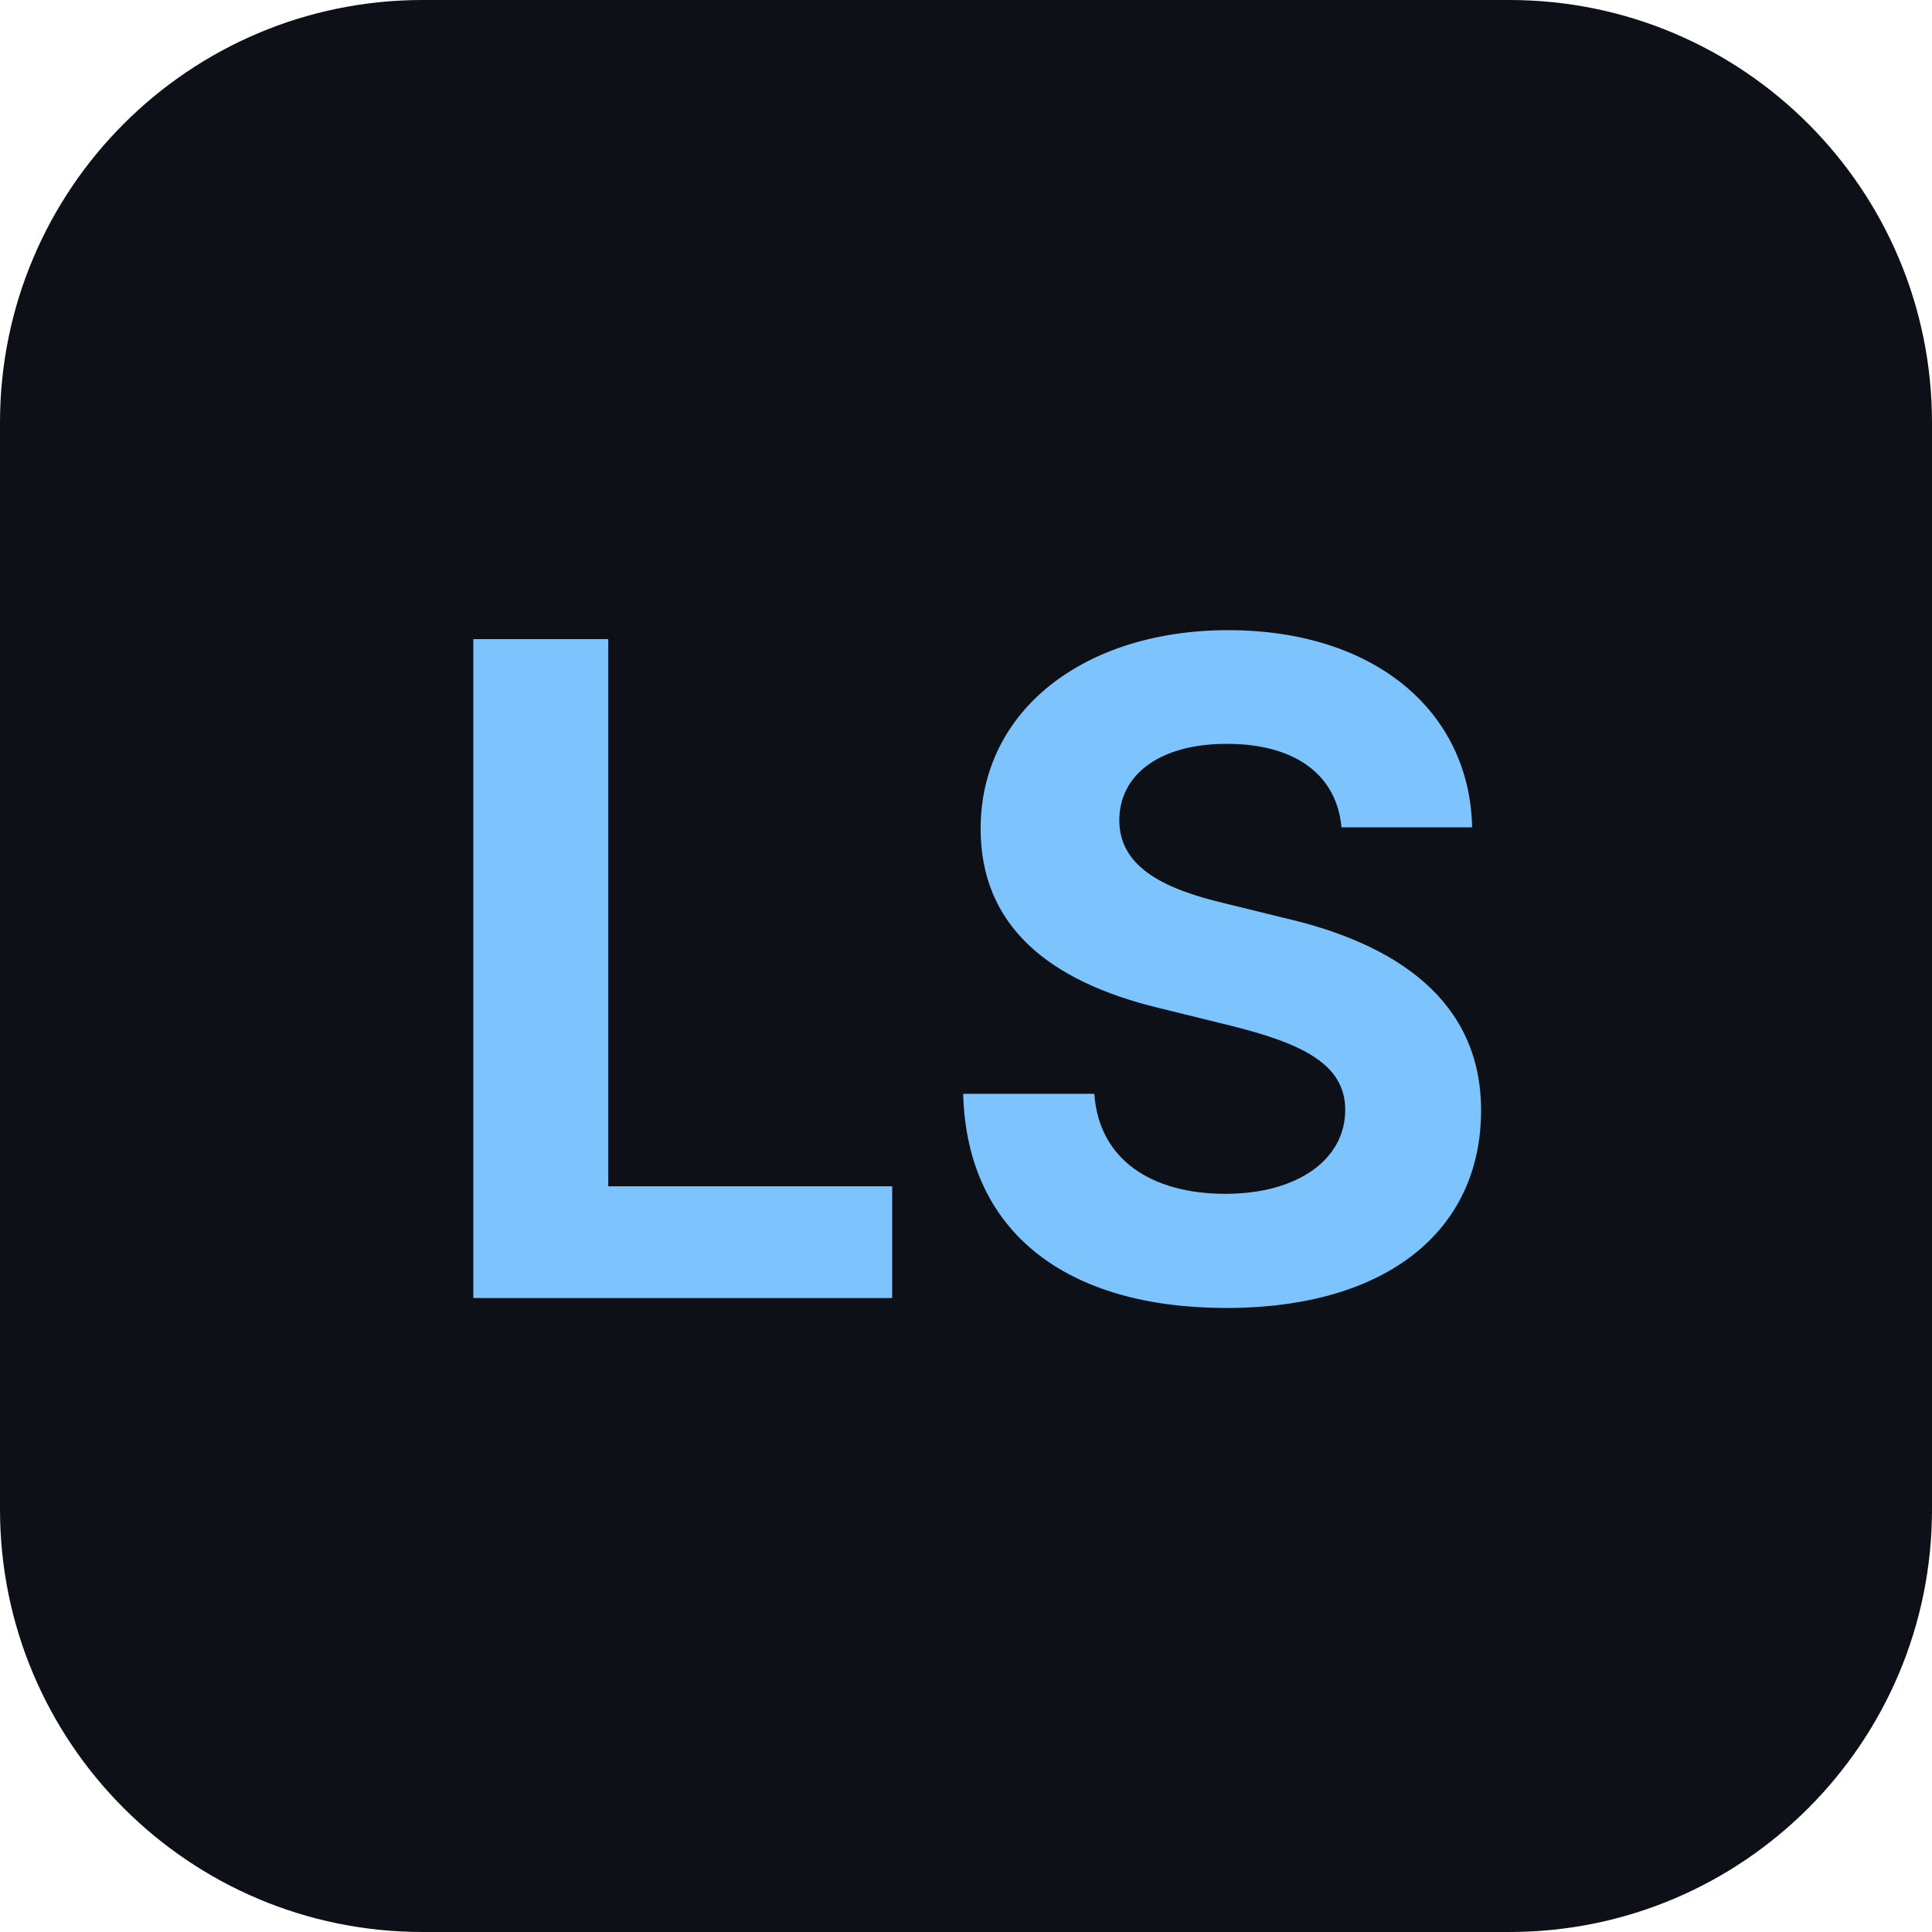
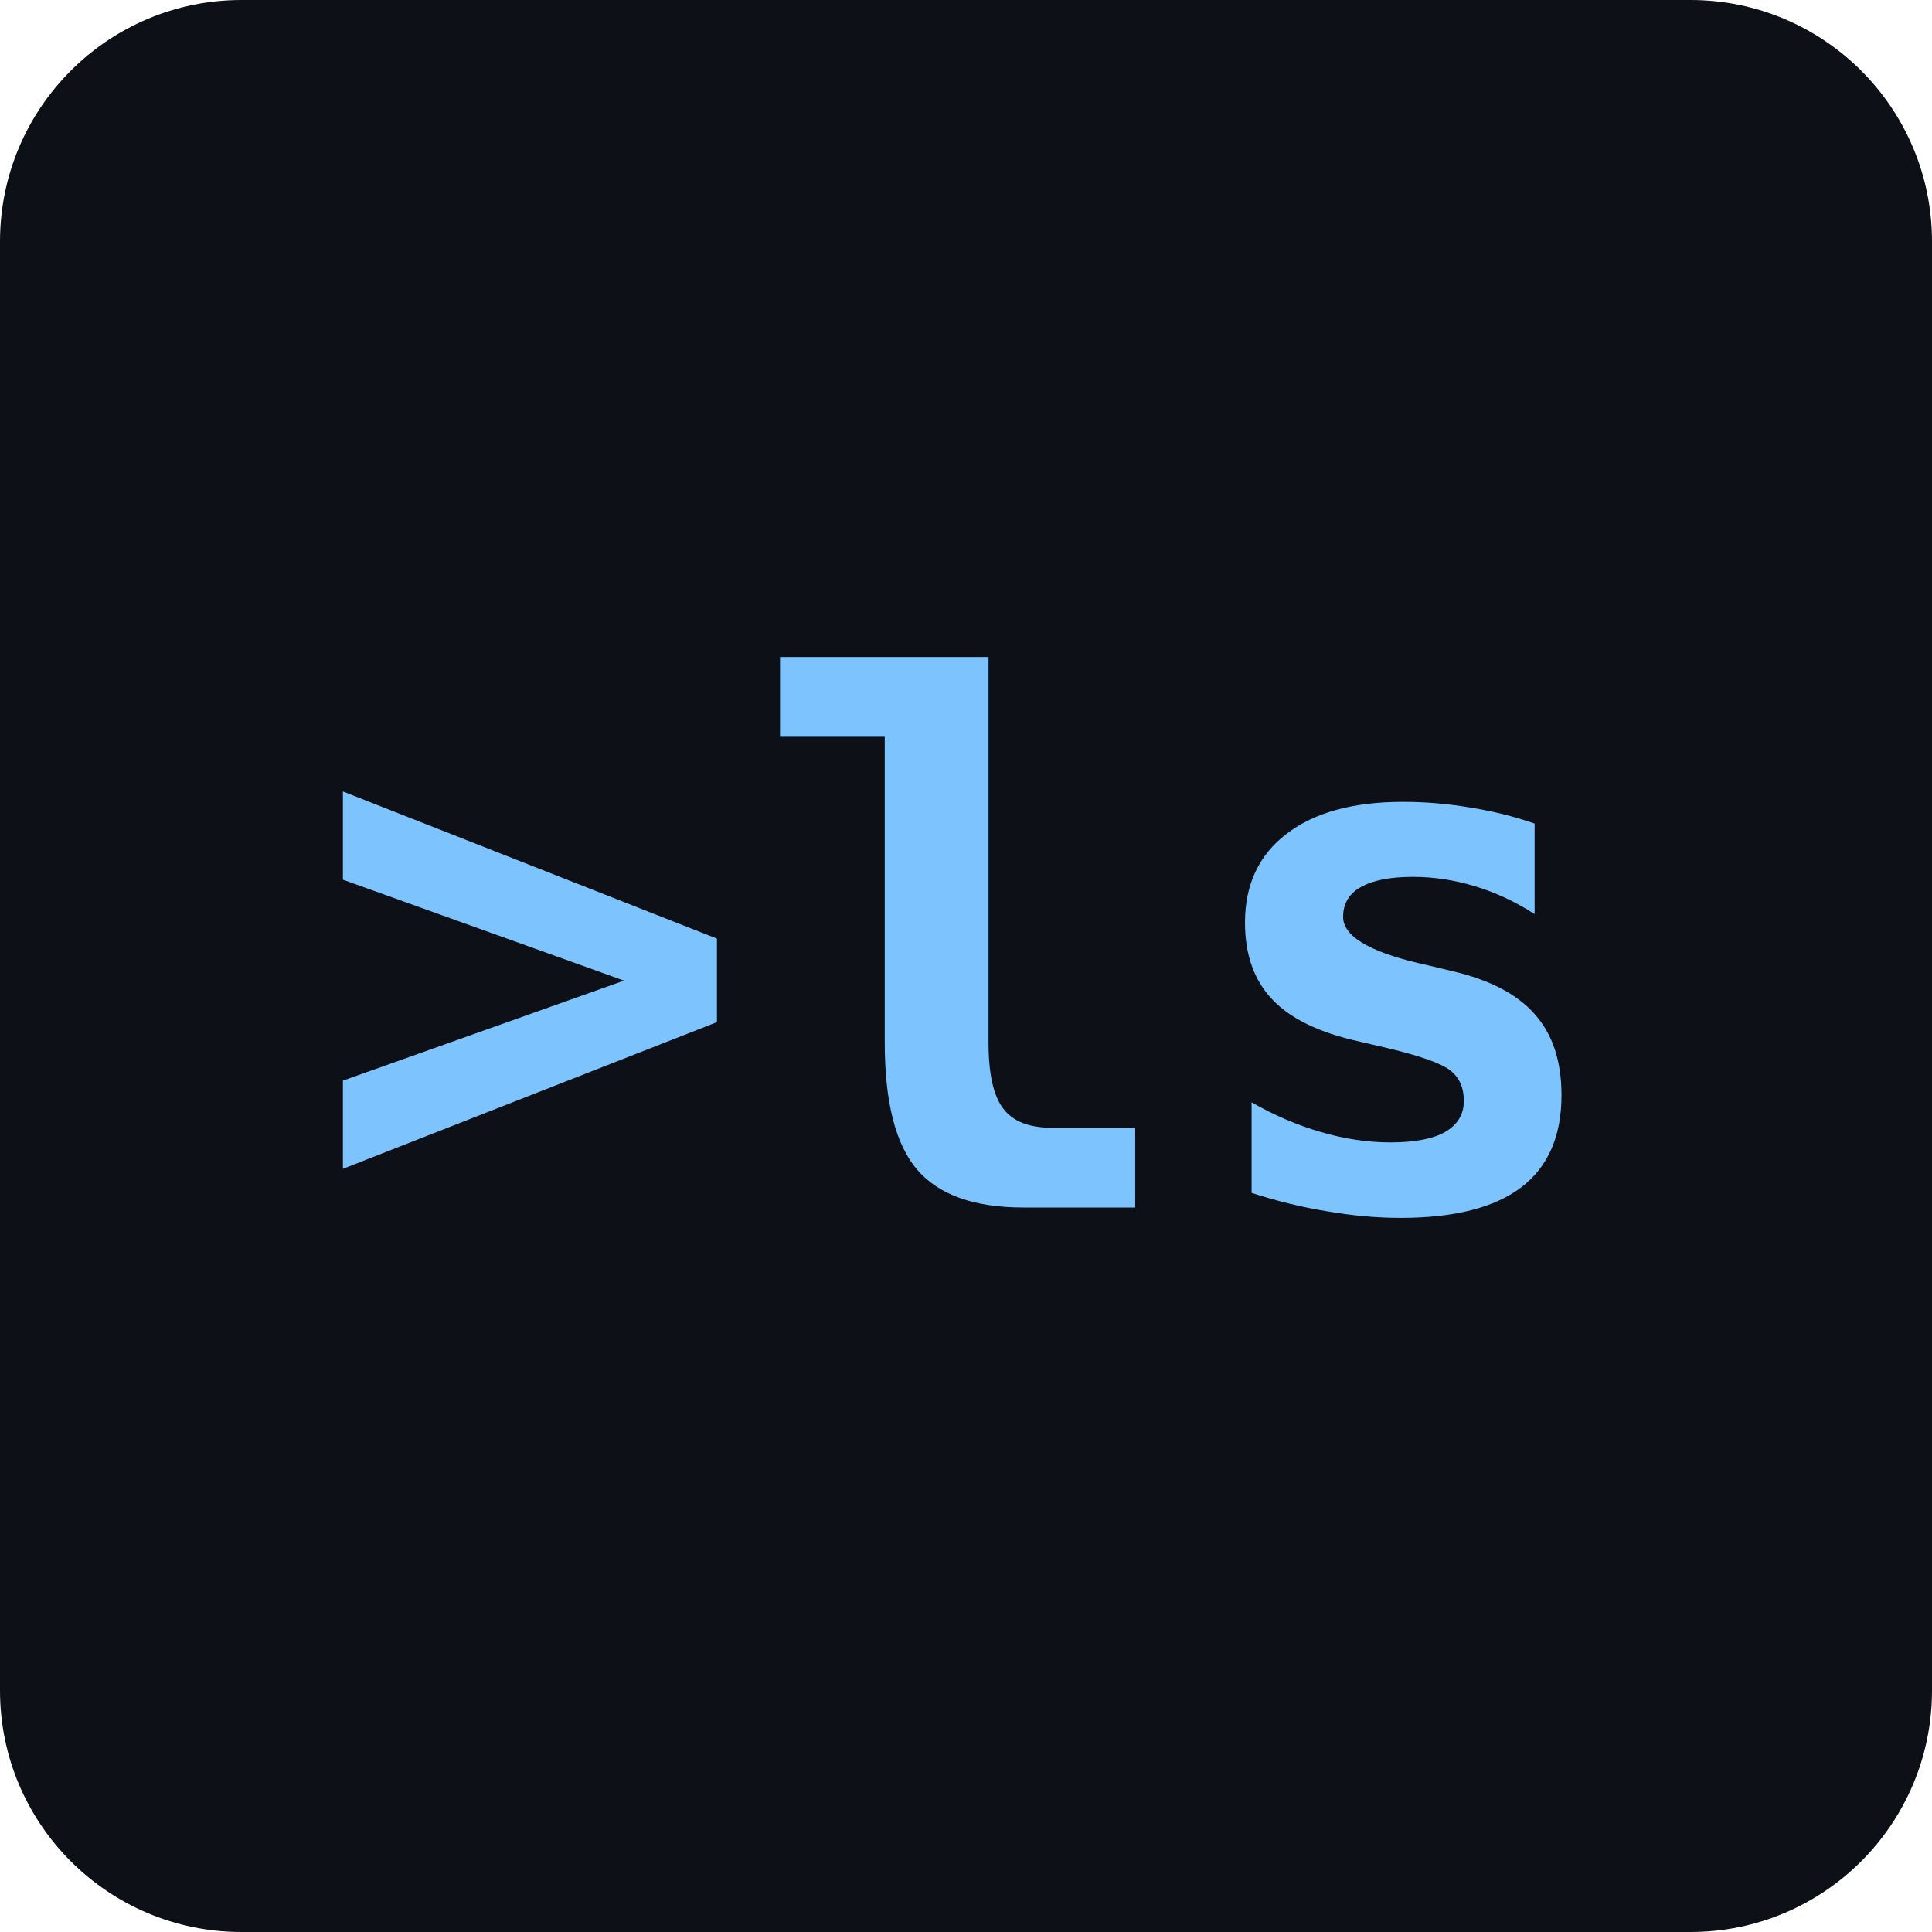
<svg xmlns="http://www.w3.org/2000/svg" viewBox="0 0 64 64">
-   <rect width="64" height="64" rx="14" fill="#0d1117" />
-   <text x="32" y="43" text-anchor="middle" font-family="Inter,system-ui,-apple-system,Segoe UI,Helvetica,Arial,sans-serif" font-weight="700" font-size="30" fill="#7dc4ff">LS</text>
+   <rect width="64" height="64" rx="8" fill="#0d1117" />
+   <text x="32" y="40" text-anchor="middle" font-family="'JetBrains Mono',ui-monospace,SFMono-Regular,Menlo,Consolas,monospace" font-weight="700" font-size="24" fill="#7dc4ff">&gt;ls</text>
</svg>
